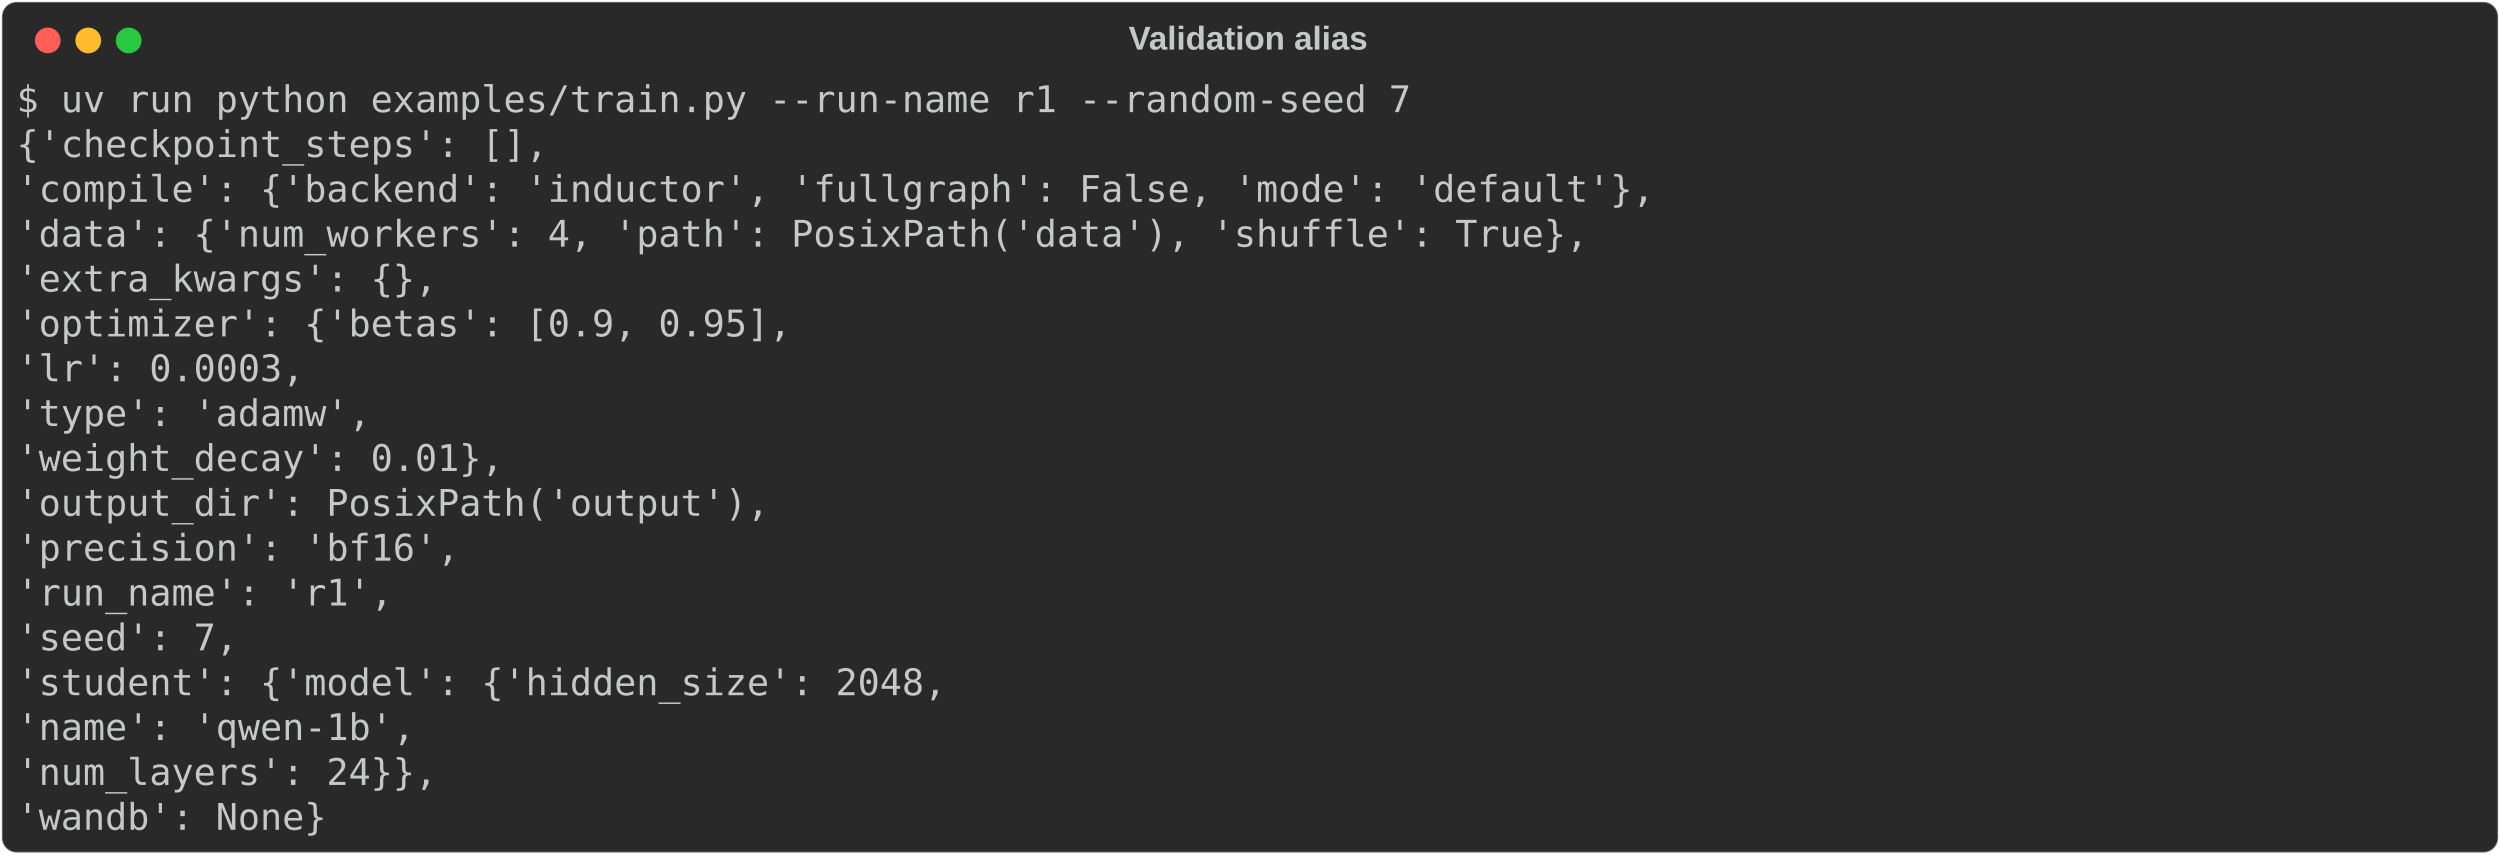
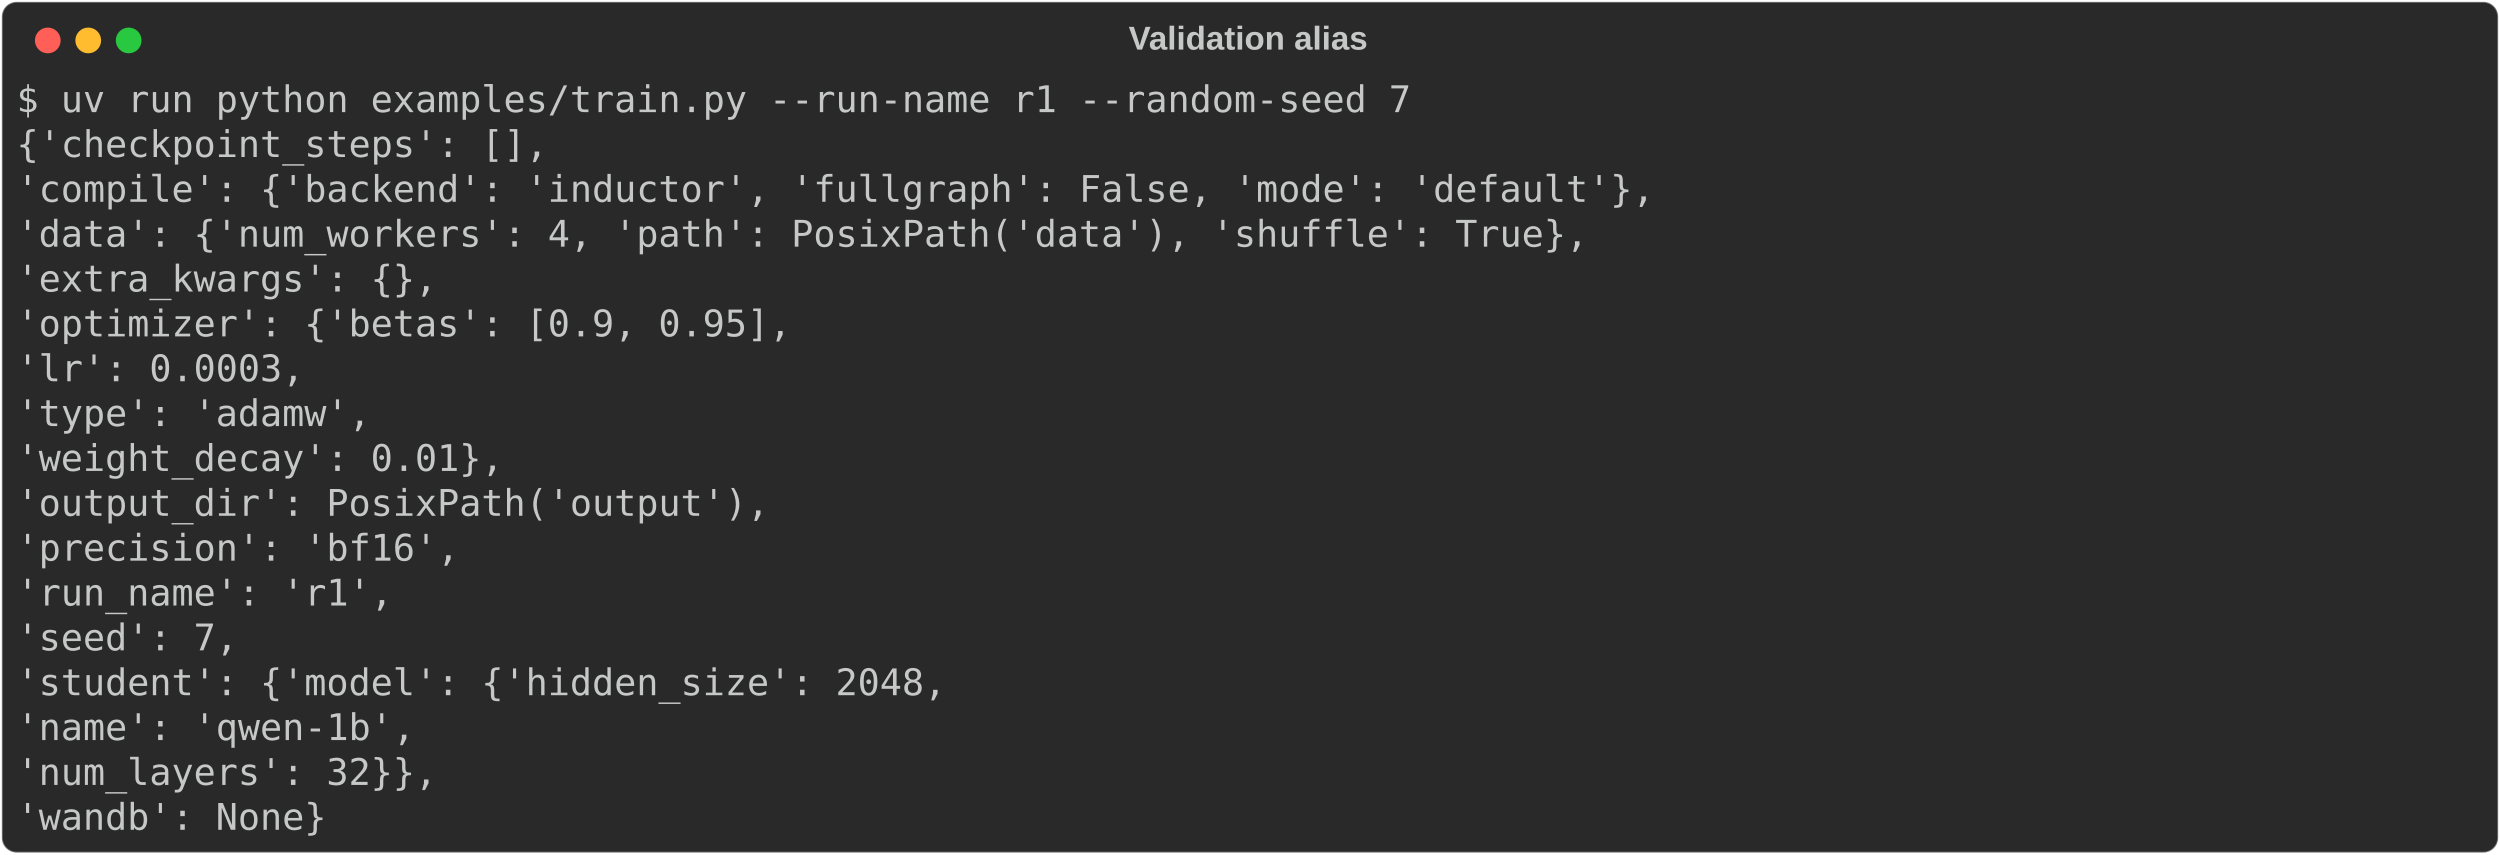
<svg xmlns="http://www.w3.org/2000/svg" class="rich-terminal" viewBox="0 0 1360 464.8">
  <style>

    @font-face {
        font-family: "Fira Code";
        src: local("FiraCode-Regular"),
                url("https://cdnjs.cloudflare.com/ajax/libs/firacode/6.2.0/woff2/FiraCode-Regular.woff2") format("woff2"),
                url("https://cdnjs.cloudflare.com/ajax/libs/firacode/6.2.0/woff/FiraCode-Regular.woff") format("woff");
        font-style: normal;
        font-weight: 400;
    }
    @font-face {
        font-family: "Fira Code";
        src: local("FiraCode-Bold"),
                url("https://cdnjs.cloudflare.com/ajax/libs/firacode/6.2.0/woff2/FiraCode-Bold.woff2") format("woff2"),
                url("https://cdnjs.cloudflare.com/ajax/libs/firacode/6.2.0/woff/FiraCode-Bold.woff") format("woff");
        font-style: bold;
        font-weight: 700;
    }

-     .terminal-1062550135-matrix {
+     .terminal-1057766006-matrix {
        font-family: Fira Code, monospace;
        font-size: 20px;
        line-height: 24.4px;
        font-variant-east-asian: full-width;
    }

-     .terminal-1062550135-title {
+     .terminal-1057766006-title {
        font-size: 18px;
        font-weight: bold;
        font-family: arial;
    }

-     .terminal-1062550135-r1 { fill: #c5c8c6 }
+     .terminal-1057766006-r1 { fill: #c5c8c6 }
    </style>
  <defs>
-     <clipPath id="terminal-1062550135-clip-terminal">
+     <clipPath id="terminal-1057766006-clip-terminal">
      <rect x="0" y="0" width="1341.0" height="413.8" />
    </clipPath>
-     <clipPath id="terminal-1062550135-line-0">
+     <clipPath id="terminal-1057766006-line-0">
      <rect x="0" y="1.5" width="1342" height="24.65" />
    </clipPath>
-     <clipPath id="terminal-1062550135-line-1">
+     <clipPath id="terminal-1057766006-line-1">
      <rect x="0" y="25.9" width="1342" height="24.65" />
    </clipPath>
-     <clipPath id="terminal-1062550135-line-2">
+     <clipPath id="terminal-1057766006-line-2">
      <rect x="0" y="50.3" width="1342" height="24.65" />
    </clipPath>
-     <clipPath id="terminal-1062550135-line-3">
+     <clipPath id="terminal-1057766006-line-3">
      <rect x="0" y="74.7" width="1342" height="24.65" />
    </clipPath>
-     <clipPath id="terminal-1062550135-line-4">
+     <clipPath id="terminal-1057766006-line-4">
      <rect x="0" y="99.1" width="1342" height="24.65" />
    </clipPath>
-     <clipPath id="terminal-1062550135-line-5">
+     <clipPath id="terminal-1057766006-line-5">
      <rect x="0" y="123.5" width="1342" height="24.65" />
    </clipPath>
-     <clipPath id="terminal-1062550135-line-6">
+     <clipPath id="terminal-1057766006-line-6">
      <rect x="0" y="147.9" width="1342" height="24.65" />
    </clipPath>
-     <clipPath id="terminal-1062550135-line-7">
+     <clipPath id="terminal-1057766006-line-7">
      <rect x="0" y="172.3" width="1342" height="24.65" />
    </clipPath>
-     <clipPath id="terminal-1062550135-line-8">
+     <clipPath id="terminal-1057766006-line-8">
      <rect x="0" y="196.7" width="1342" height="24.65" />
    </clipPath>
-     <clipPath id="terminal-1062550135-line-9">
+     <clipPath id="terminal-1057766006-line-9">
      <rect x="0" y="221.1" width="1342" height="24.65" />
    </clipPath>
-     <clipPath id="terminal-1062550135-line-10">
+     <clipPath id="terminal-1057766006-line-10">
      <rect x="0" y="245.5" width="1342" height="24.65" />
    </clipPath>
-     <clipPath id="terminal-1062550135-line-11">
+     <clipPath id="terminal-1057766006-line-11">
      <rect x="0" y="269.9" width="1342" height="24.65" />
    </clipPath>
-     <clipPath id="terminal-1062550135-line-12">
+     <clipPath id="terminal-1057766006-line-12">
      <rect x="0" y="294.3" width="1342" height="24.65" />
    </clipPath>
-     <clipPath id="terminal-1062550135-line-13">
+     <clipPath id="terminal-1057766006-line-13">
      <rect x="0" y="318.7" width="1342" height="24.65" />
    </clipPath>
-     <clipPath id="terminal-1062550135-line-14">
+     <clipPath id="terminal-1057766006-line-14">
      <rect x="0" y="343.1" width="1342" height="24.65" />
    </clipPath>
-     <clipPath id="terminal-1062550135-line-15">
+     <clipPath id="terminal-1057766006-line-15">
      <rect x="0" y="367.5" width="1342" height="24.65" />
    </clipPath>
  </defs>
  <rect fill="#292929" stroke="rgba(255,255,255,0.35)" stroke-width="1" x="1" y="1" width="1358" height="462.8" rx="8" />
-   <text class="terminal-1062550135-title" fill="#c5c8c6" text-anchor="middle" x="679" y="27">Validation alias</text>
+   <text class="terminal-1057766006-title" fill="#c5c8c6" text-anchor="middle" x="679" y="27">Validation alias</text>
  <g transform="translate(26,22)">
    <circle cx="0" cy="0" r="7" fill="#ff5f57" />
    <circle cx="22" cy="0" r="7" fill="#febc2e" />
    <circle cx="44" cy="0" r="7" fill="#28c840" />
  </g>
-   <g transform="translate(9, 41)" clip-path="url(#terminal-1062550135-clip-terminal)">
-     <g class="terminal-1062550135-matrix">
-       <text class="terminal-1062550135-r1" x="0" y="20" textLength="768.6" clip-path="url(#terminal-1062550135-line-0)">$ uv run python examples/train.py --run-name r1 --random-seed 7</text>
-       <text class="terminal-1062550135-r1" x="1342" y="20" textLength="12.2" clip-path="url(#terminal-1062550135-line-0)">
+   <g transform="translate(9, 41)" clip-path="url(#terminal-1057766006-clip-terminal)">
+     <g class="terminal-1057766006-matrix">
+       <text class="terminal-1057766006-r1" x="0" y="20" textLength="768.6" clip-path="url(#terminal-1057766006-line-0)">$ uv run python examples/train.py --run-name r1 --random-seed 7</text>
+       <text class="terminal-1057766006-r1" x="1342" y="20" textLength="12.2" clip-path="url(#terminal-1057766006-line-0)">
</text>
-       <text class="terminal-1062550135-r1" x="0" y="44.4" textLength="292.8" clip-path="url(#terminal-1062550135-line-1)">{'checkpoint_steps': [],</text>
-       <text class="terminal-1062550135-r1" x="1342" y="44.4" textLength="12.2" clip-path="url(#terminal-1062550135-line-1)">
+       <text class="terminal-1057766006-r1" x="0" y="44.4" textLength="292.8" clip-path="url(#terminal-1057766006-line-1)">{'checkpoint_steps': [],</text>
+       <text class="terminal-1057766006-r1" x="1342" y="44.4" textLength="12.2" clip-path="url(#terminal-1057766006-line-1)">
</text>
-       <text class="terminal-1062550135-r1" x="0" y="68.8" textLength="915" clip-path="url(#terminal-1062550135-line-2)"> 'compile': {'backend': 'inductor', 'fullgraph': False, 'mode': 'default'},</text>
-       <text class="terminal-1062550135-r1" x="1342" y="68.8" textLength="12.2" clip-path="url(#terminal-1062550135-line-2)">
+       <text class="terminal-1057766006-r1" x="0" y="68.8" textLength="915" clip-path="url(#terminal-1057766006-line-2)"> 'compile': {'backend': 'inductor', 'fullgraph': False, 'mode': 'default'},</text>
+       <text class="terminal-1057766006-r1" x="1342" y="68.8" textLength="12.2" clip-path="url(#terminal-1057766006-line-2)">
</text>
-       <text class="terminal-1062550135-r1" x="0" y="93.2" textLength="878.4" clip-path="url(#terminal-1062550135-line-3)"> 'data': {'num_workers': 4, 'path': PosixPath('data'), 'shuffle': True},</text>
-       <text class="terminal-1062550135-r1" x="1342" y="93.2" textLength="12.2" clip-path="url(#terminal-1062550135-line-3)">
+       <text class="terminal-1057766006-r1" x="0" y="93.2" textLength="878.4" clip-path="url(#terminal-1057766006-line-3)"> 'data': {'num_workers': 4, 'path': PosixPath('data'), 'shuffle': True},</text>
+       <text class="terminal-1057766006-r1" x="1342" y="93.2" textLength="12.2" clip-path="url(#terminal-1057766006-line-3)">
</text>
-       <text class="terminal-1062550135-r1" x="0" y="117.6" textLength="244" clip-path="url(#terminal-1062550135-line-4)"> 'extra_kwargs': {},</text>
-       <text class="terminal-1062550135-r1" x="1342" y="117.6" textLength="12.2" clip-path="url(#terminal-1062550135-line-4)">
+       <text class="terminal-1057766006-r1" x="0" y="117.6" textLength="244" clip-path="url(#terminal-1057766006-line-4)"> 'extra_kwargs': {},</text>
+       <text class="terminal-1057766006-r1" x="1342" y="117.6" textLength="12.2" clip-path="url(#terminal-1057766006-line-4)">
</text>
-       <text class="terminal-1062550135-r1" x="0" y="142" textLength="439.2" clip-path="url(#terminal-1062550135-line-5)"> 'optimizer': {'betas': [0.9, 0.95],</text>
-       <text class="terminal-1062550135-r1" x="1342" y="142" textLength="12.2" clip-path="url(#terminal-1062550135-line-5)">
+       <text class="terminal-1057766006-r1" x="0" y="142" textLength="439.2" clip-path="url(#terminal-1057766006-line-5)"> 'optimizer': {'betas': [0.9, 0.95],</text>
+       <text class="terminal-1057766006-r1" x="1342" y="142" textLength="12.2" clip-path="url(#terminal-1057766006-line-5)">
</text>
-       <text class="terminal-1062550135-r1" x="0" y="166.4" textLength="341.6" clip-path="url(#terminal-1062550135-line-6)">               'lr': 0.0003,</text>
-       <text class="terminal-1062550135-r1" x="1342" y="166.4" textLength="12.2" clip-path="url(#terminal-1062550135-line-6)">
+       <text class="terminal-1057766006-r1" x="0" y="166.4" textLength="341.6" clip-path="url(#terminal-1057766006-line-6)">               'lr': 0.0003,</text>
+       <text class="terminal-1057766006-r1" x="1342" y="166.4" textLength="12.2" clip-path="url(#terminal-1057766006-line-6)">
</text>
-       <text class="terminal-1062550135-r1" x="0" y="190.8" textLength="378.2" clip-path="url(#terminal-1062550135-line-7)">               'type': 'adamw',</text>
-       <text class="terminal-1062550135-r1" x="1342" y="190.8" textLength="12.2" clip-path="url(#terminal-1062550135-line-7)">
+       <text class="terminal-1057766006-r1" x="0" y="190.8" textLength="378.2" clip-path="url(#terminal-1057766006-line-7)">               'type': 'adamw',</text>
+       <text class="terminal-1057766006-r1" x="1342" y="190.8" textLength="12.2" clip-path="url(#terminal-1057766006-line-7)">
</text>
-       <text class="terminal-1062550135-r1" x="0" y="215.2" textLength="451.4" clip-path="url(#terminal-1062550135-line-8)">               'weight_decay': 0.01},</text>
-       <text class="terminal-1062550135-r1" x="1342" y="215.2" textLength="12.2" clip-path="url(#terminal-1062550135-line-8)">
+       <text class="terminal-1057766006-r1" x="0" y="215.2" textLength="451.4" clip-path="url(#terminal-1057766006-line-8)">               'weight_decay': 0.01},</text>
+       <text class="terminal-1057766006-r1" x="1342" y="215.2" textLength="12.2" clip-path="url(#terminal-1057766006-line-8)">
</text>
-       <text class="terminal-1062550135-r1" x="0" y="239.6" textLength="427" clip-path="url(#terminal-1062550135-line-9)"> 'output_dir': PosixPath('output'),</text>
-       <text class="terminal-1062550135-r1" x="1342" y="239.6" textLength="12.2" clip-path="url(#terminal-1062550135-line-9)">
+       <text class="terminal-1057766006-r1" x="0" y="239.6" textLength="427" clip-path="url(#terminal-1057766006-line-9)"> 'output_dir': PosixPath('output'),</text>
+       <text class="terminal-1057766006-r1" x="1342" y="239.6" textLength="12.2" clip-path="url(#terminal-1057766006-line-9)">
</text>
-       <text class="terminal-1062550135-r1" x="0" y="264" textLength="256.2" clip-path="url(#terminal-1062550135-line-10)"> 'precision': 'bf16',</text>
-       <text class="terminal-1062550135-r1" x="1342" y="264" textLength="12.2" clip-path="url(#terminal-1062550135-line-10)">
+       <text class="terminal-1057766006-r1" x="0" y="264" textLength="256.2" clip-path="url(#terminal-1057766006-line-10)"> 'precision': 'bf16',</text>
+       <text class="terminal-1057766006-r1" x="1342" y="264" textLength="12.2" clip-path="url(#terminal-1057766006-line-10)">
</text>
-       <text class="terminal-1062550135-r1" x="0" y="288.4" textLength="219.6" clip-path="url(#terminal-1062550135-line-11)"> 'run_name': 'r1',</text>
-       <text class="terminal-1062550135-r1" x="1342" y="288.4" textLength="12.2" clip-path="url(#terminal-1062550135-line-11)">
+       <text class="terminal-1057766006-r1" x="0" y="288.4" textLength="219.6" clip-path="url(#terminal-1057766006-line-11)"> 'run_name': 'r1',</text>
+       <text class="terminal-1057766006-r1" x="1342" y="288.4" textLength="12.2" clip-path="url(#terminal-1057766006-line-11)">
</text>
-       <text class="terminal-1062550135-r1" x="0" y="312.8" textLength="134.2" clip-path="url(#terminal-1062550135-line-12)"> 'seed': 7,</text>
-       <text class="terminal-1062550135-r1" x="1342" y="312.8" textLength="12.2" clip-path="url(#terminal-1062550135-line-12)">
+       <text class="terminal-1057766006-r1" x="0" y="312.8" textLength="134.2" clip-path="url(#terminal-1057766006-line-12)"> 'seed': 7,</text>
+       <text class="terminal-1057766006-r1" x="1342" y="312.8" textLength="12.2" clip-path="url(#terminal-1057766006-line-12)">
</text>
-       <text class="terminal-1062550135-r1" x="0" y="337.2" textLength="524.6" clip-path="url(#terminal-1062550135-line-13)"> 'student': {'model': {'hidden_size': 2048,</text>
-       <text class="terminal-1062550135-r1" x="1342" y="337.2" textLength="12.2" clip-path="url(#terminal-1062550135-line-13)">
+       <text class="terminal-1057766006-r1" x="0" y="337.2" textLength="524.6" clip-path="url(#terminal-1057766006-line-13)"> 'student': {'model': {'hidden_size': 2048,</text>
+       <text class="terminal-1057766006-r1" x="1342" y="337.2" textLength="12.2" clip-path="url(#terminal-1057766006-line-13)">
</text>
-       <text class="terminal-1062550135-r1" x="0" y="361.6" textLength="500.2" clip-path="url(#terminal-1062550135-line-14)">                       'name': 'qwen-1b',</text>
-       <text class="terminal-1062550135-r1" x="1342" y="361.6" textLength="12.2" clip-path="url(#terminal-1062550135-line-14)">
+       <text class="terminal-1057766006-r1" x="0" y="361.6" textLength="500.2" clip-path="url(#terminal-1057766006-line-14)">                       'name': 'qwen-1b',</text>
+       <text class="terminal-1057766006-r1" x="1342" y="361.6" textLength="12.2" clip-path="url(#terminal-1057766006-line-14)">
</text>
-       <text class="terminal-1062550135-r1" x="0" y="386" textLength="512.4" clip-path="url(#terminal-1062550135-line-15)">                       'num_layers': 24}},</text>
-       <text class="terminal-1062550135-r1" x="1342" y="386" textLength="12.2" clip-path="url(#terminal-1062550135-line-15)">
+       <text class="terminal-1057766006-r1" x="0" y="386" textLength="512.4" clip-path="url(#terminal-1057766006-line-15)">                       'num_layers': 32}},</text>
+       <text class="terminal-1057766006-r1" x="1342" y="386" textLength="12.2" clip-path="url(#terminal-1057766006-line-15)">
</text>
-       <text class="terminal-1062550135-r1" x="0" y="410.4" textLength="183" clip-path="url(#terminal-1062550135-line-16)"> 'wandb': None}</text>
-       <text class="terminal-1062550135-r1" x="1342" y="410.4" textLength="12.2" clip-path="url(#terminal-1062550135-line-16)">
+       <text class="terminal-1057766006-r1" x="0" y="410.4" textLength="183" clip-path="url(#terminal-1057766006-line-16)"> 'wandb': None}</text>
+       <text class="terminal-1057766006-r1" x="1342" y="410.4" textLength="12.2" clip-path="url(#terminal-1057766006-line-16)">
</text>
    </g>
  </g>
</svg>
